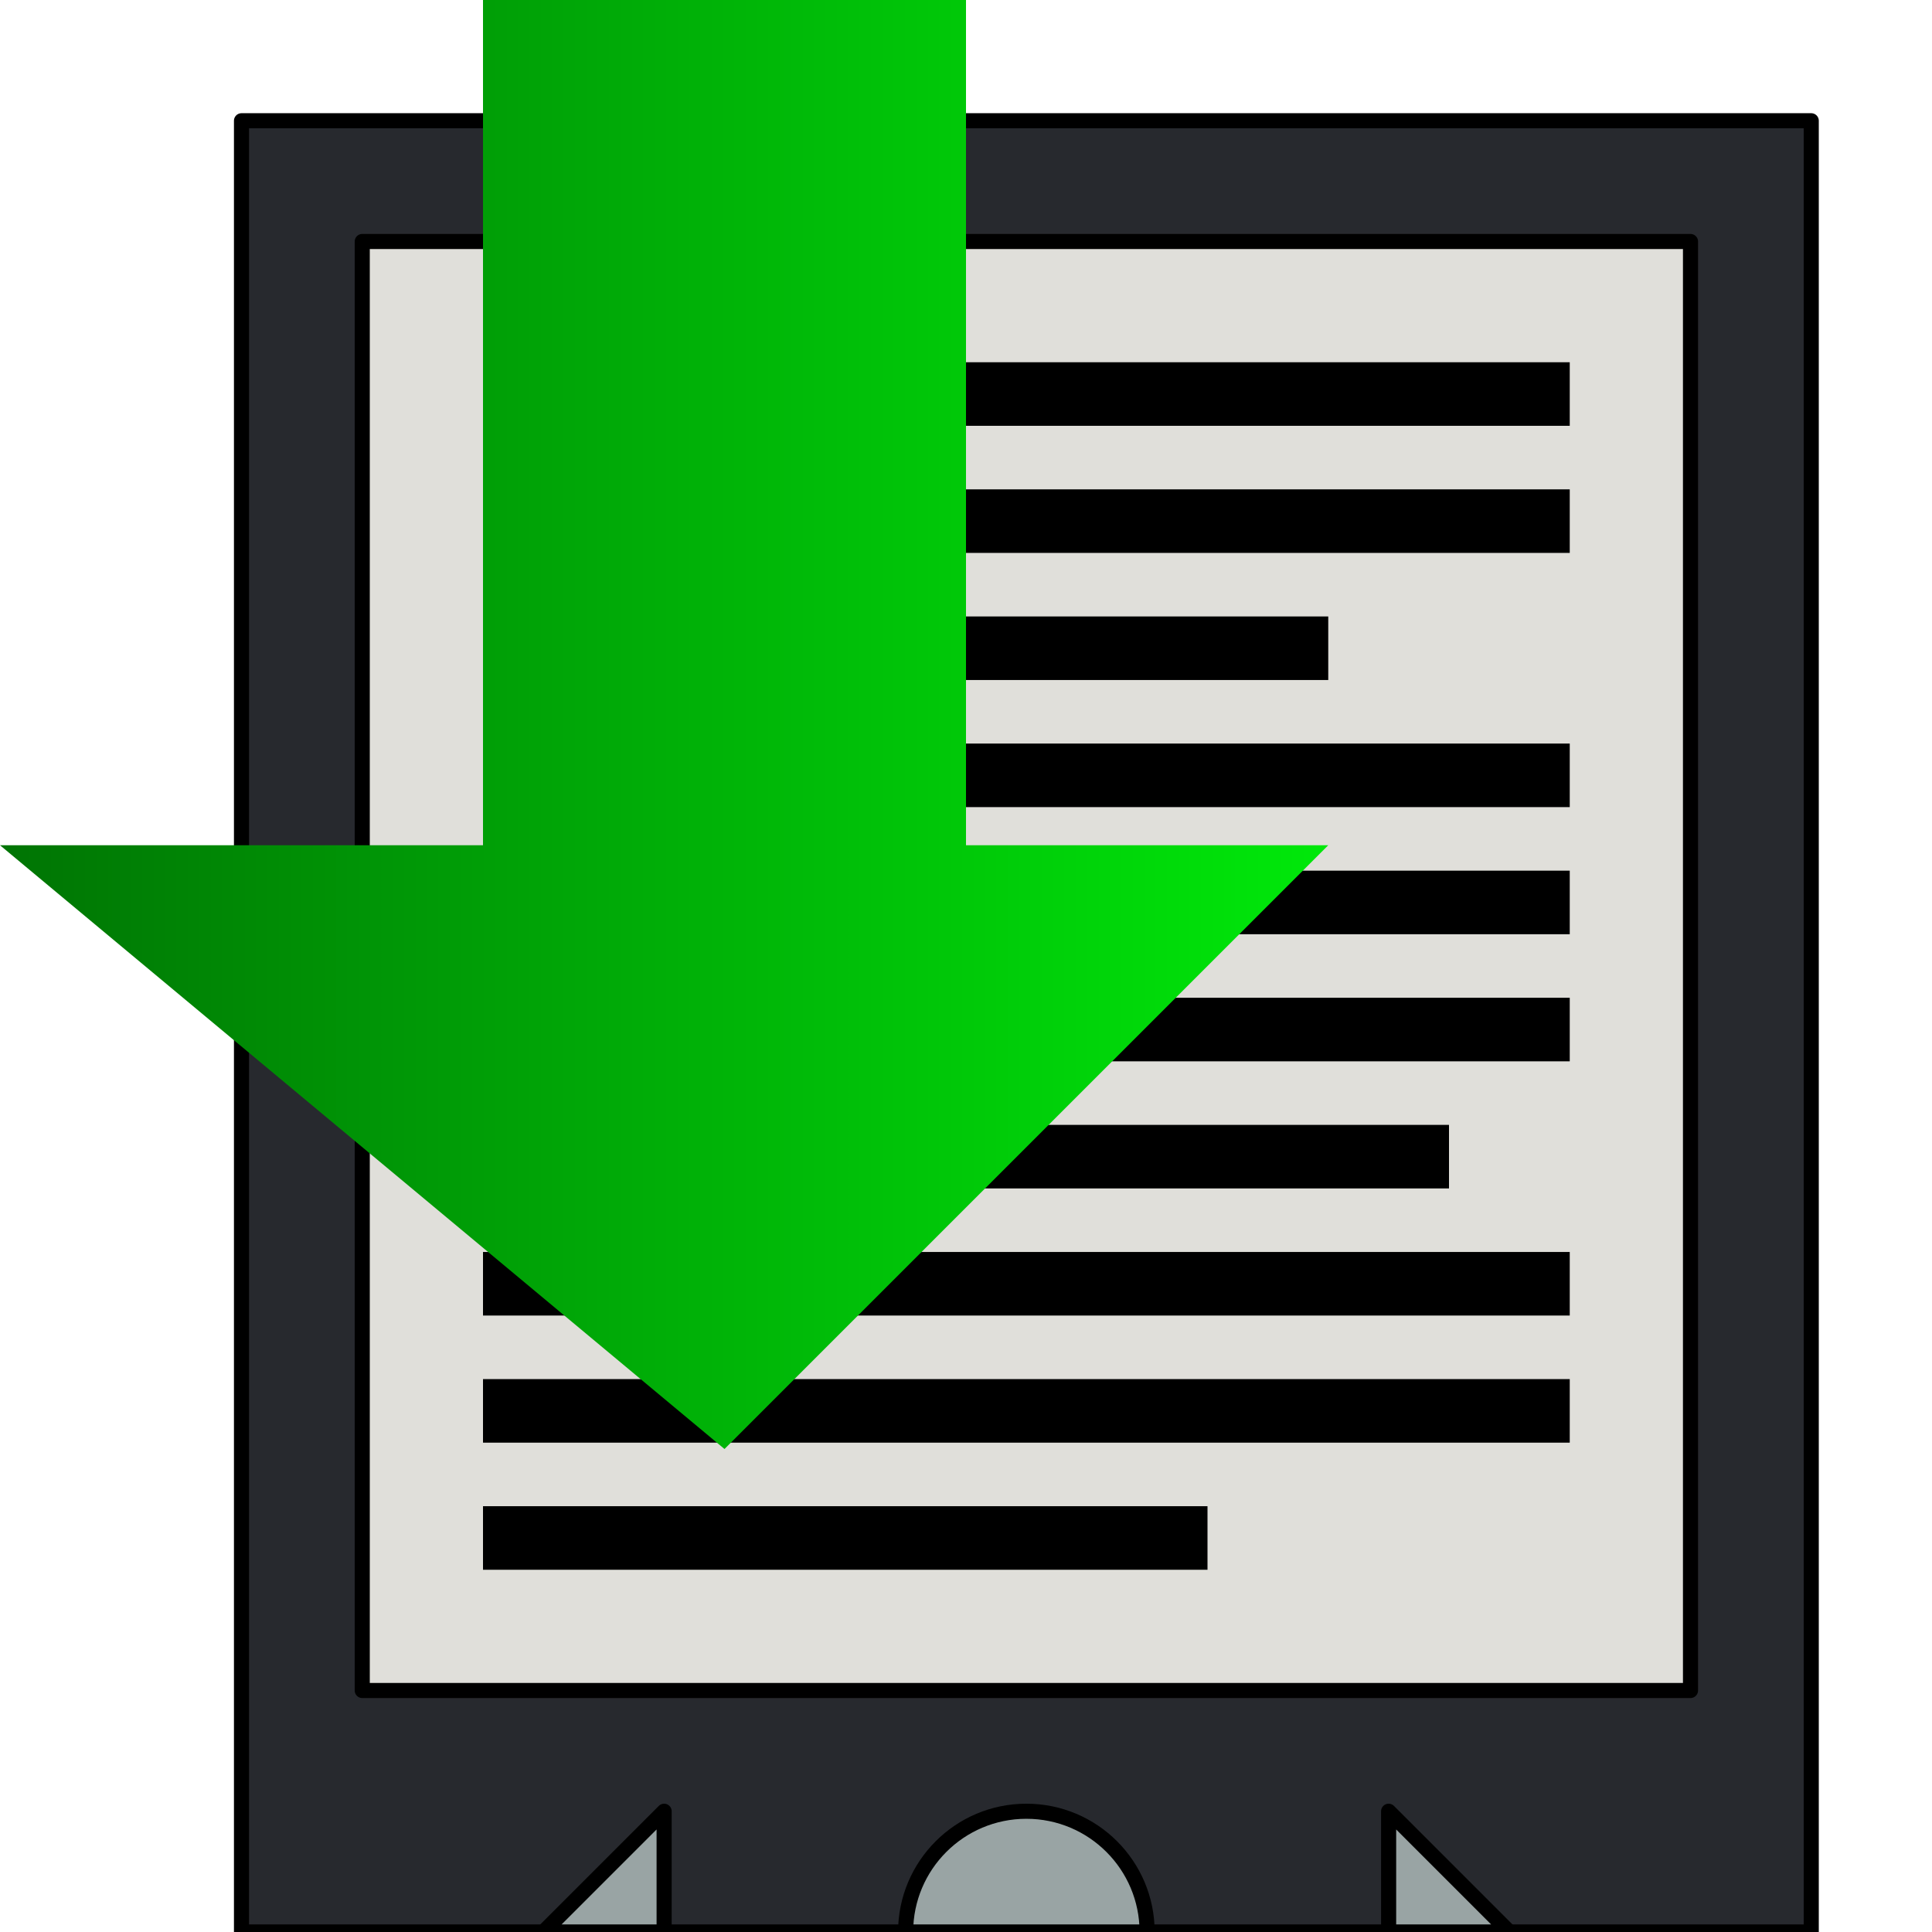
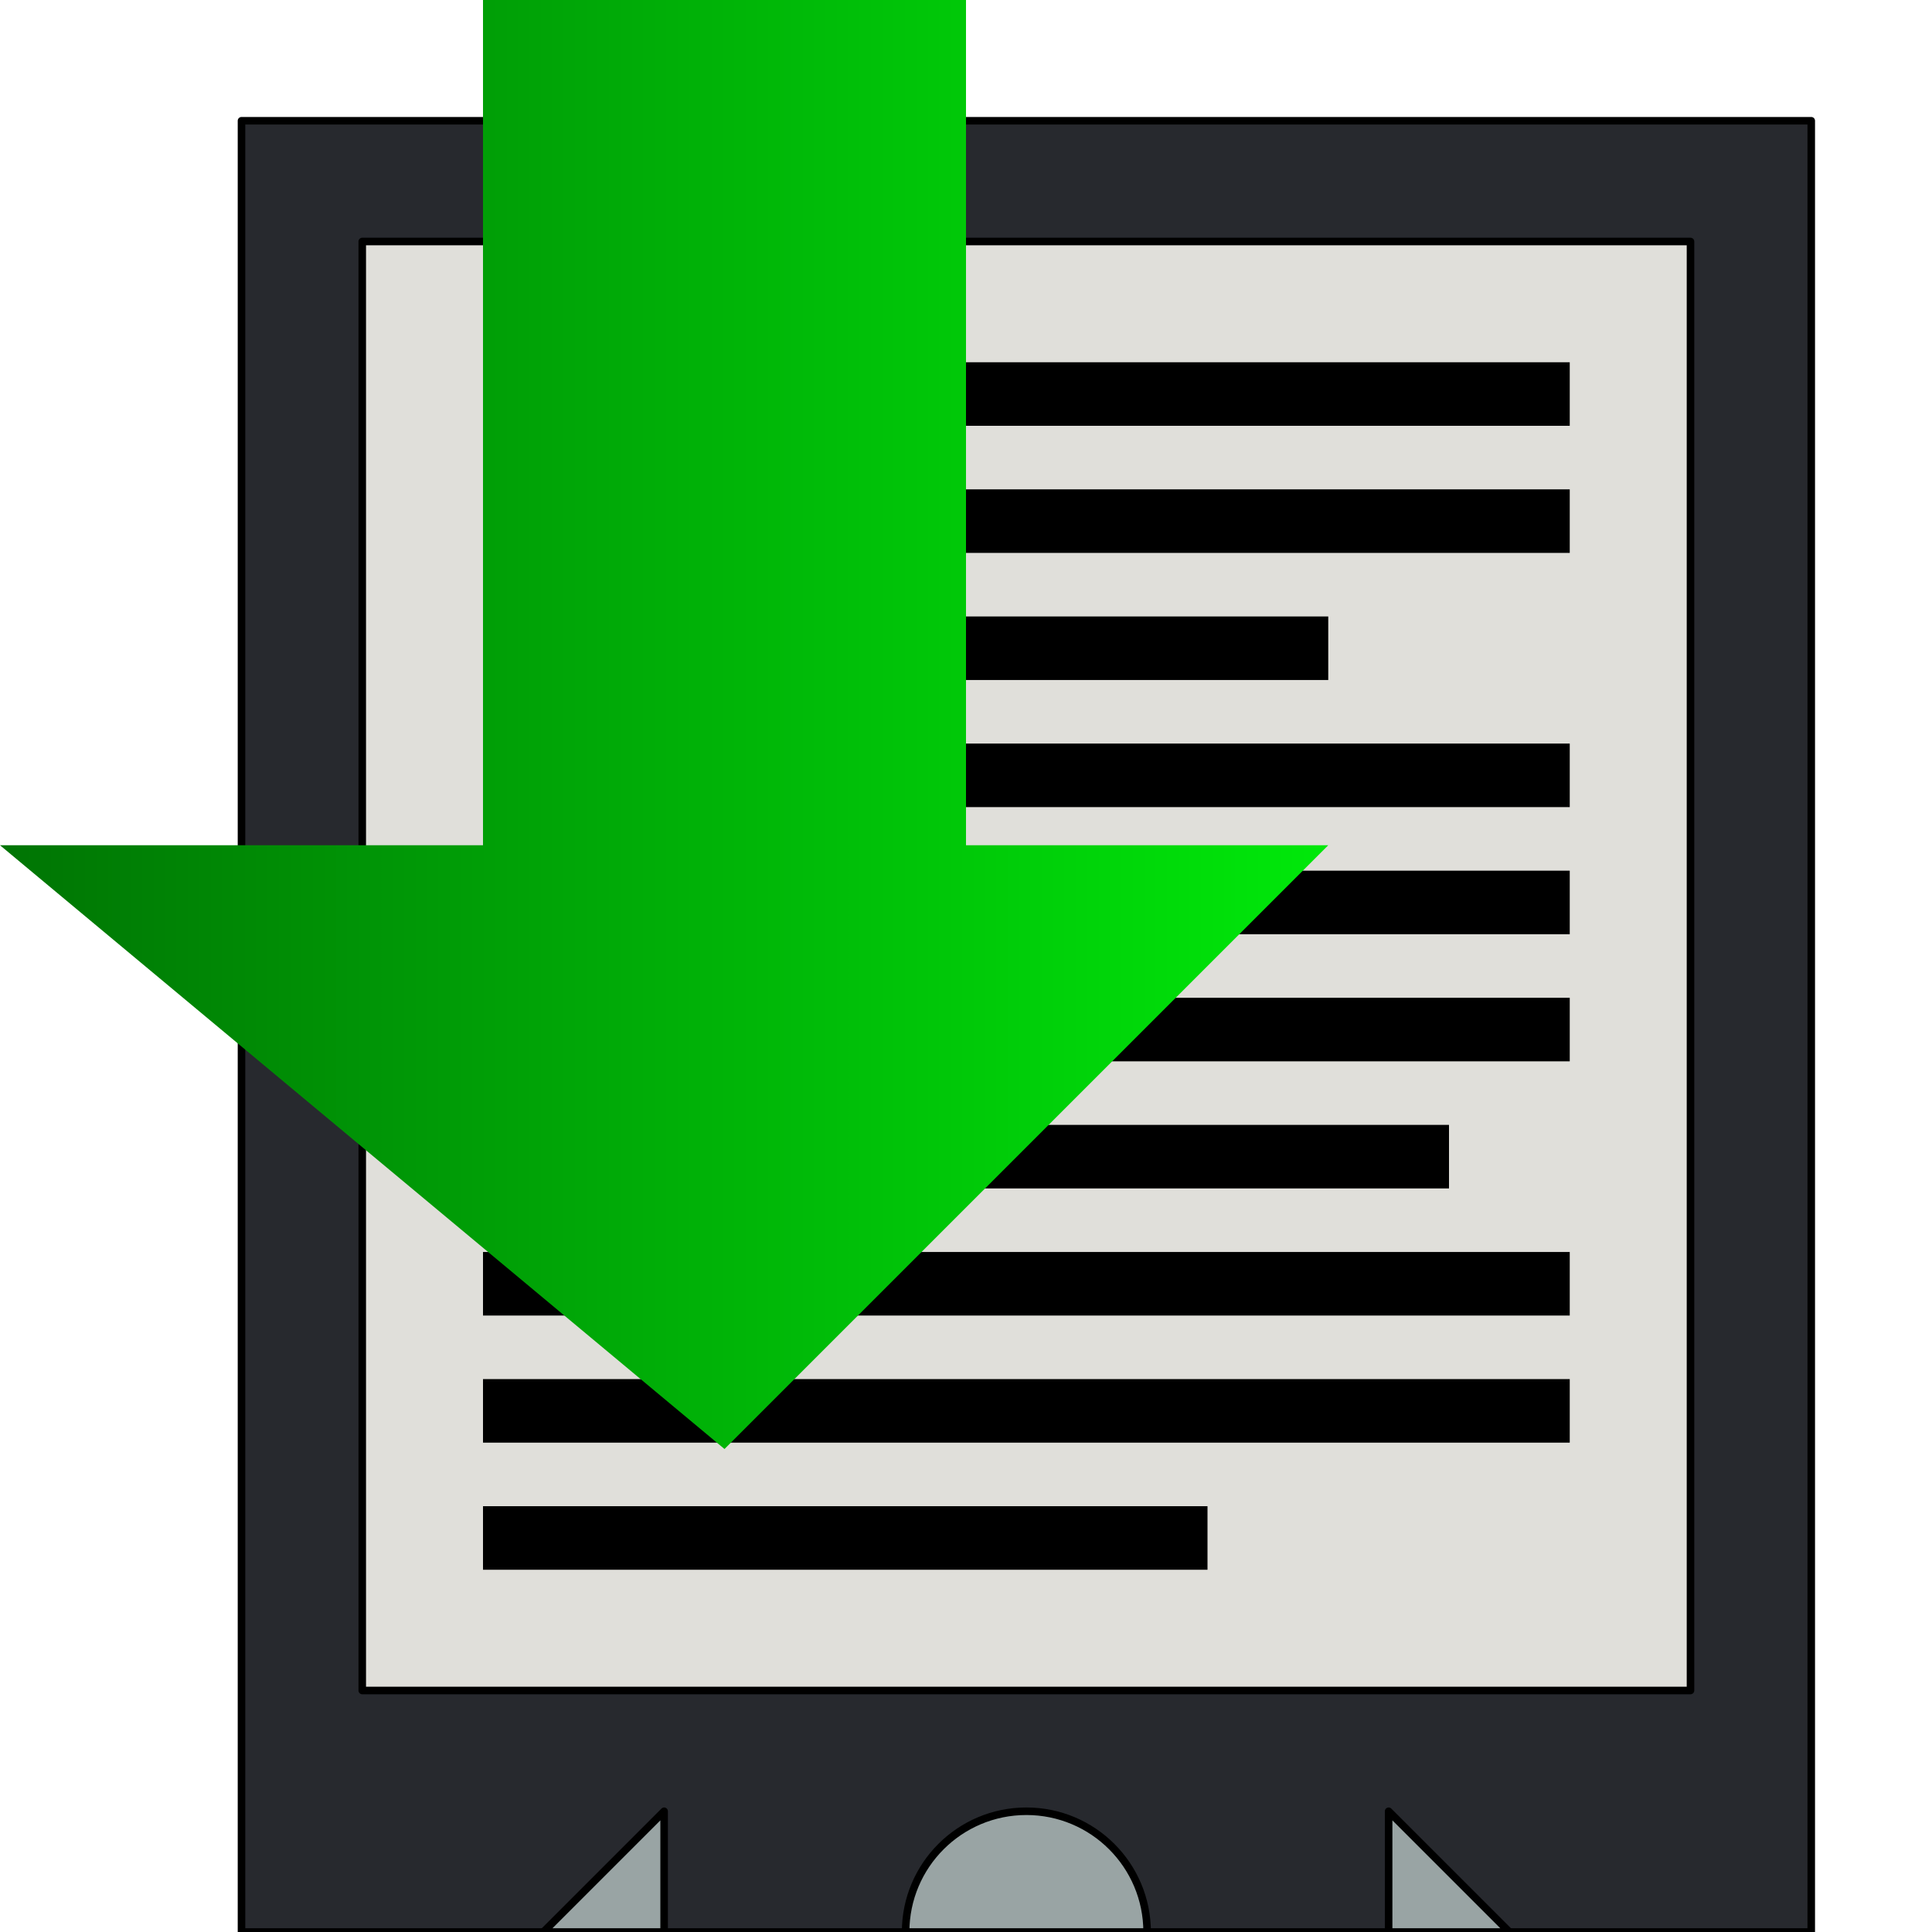
- <svg xmlns="http://www.w3.org/2000/svg" xmlns:ns1="http://www.openswatchbook.org/uri/2009/osb" xmlns:xlink="http://www.w3.org/1999/xlink" width="128" height="128" id="svg2" version="1.1">
+ <svg xmlns="http://www.w3.org/2000/svg" xmlns:ns1="http://www.openswatchbook.org/uri/2009/osb" xmlns:xlink="http://www.w3.org/1999/xlink" width="256" height="256" id="svg2" version="1.1">
  <defs id="defs4">
    <linearGradient id="linearGradient3961">
      <stop style="stop-color:#007404;stop-opacity:1;" offset="0" id="stop3963" />
      <stop style="stop-color:#00ea0a;stop-opacity:1;" offset="1" id="stop3965" />
    </linearGradient>
    <linearGradient id="linearGradient5572" ns1:paint="solid">
      <stop style="stop-color:#f9f9f9;stop-opacity:1;" offset="0" id="stop5574" />
    </linearGradient>
    <linearGradient id="linearGradient4027">
      <stop id="stop4029" offset="0" style="stop-color:#ffffff;stop-opacity:1;" />
      <stop id="stop4031" offset="1" style="stop-color:#ffffff;stop-opacity:0;" />
    </linearGradient>
    <linearGradient id="linearGradient3821">
      <stop style="stop-color:#f3f3f3;stop-opacity:1;" offset="0" id="stop3823" />
      <stop id="stop4045" offset="0.25" style="stop-color:#f3f3f3;stop-opacity:0.749;" />
      <stop id="stop4043" offset="0.5" style="stop-color:#f3f3f3;stop-opacity:0.498;" />
      <stop style="stop-color:#f3f3f3;stop-opacity:0;" offset="1" id="stop3825" />
    </linearGradient>
    <linearGradient id="linearGradient3793">
      <stop style="stop-color:#e2e2e2;stop-opacity:1" offset="0" id="stop3795" />
      <stop style="stop-color:#57a1b4;stop-opacity:1" offset="1" id="stop3797" />
    </linearGradient>
    <linearGradient id="linearGradient3961-7">
      <stop style="stop-color:#007404;stop-opacity:1;" offset="0" id="stop3963-4" />
      <stop style="stop-color:#00ea0a;stop-opacity:1;" offset="1" id="stop3965-0" />
    </linearGradient>
    <linearGradient xlink:href="#linearGradient3961-4" id="linearGradient3967-17" x1="224" y1="809.953" x2="304" y2="809.953" gradientUnits="userSpaceOnUse" gradientTransform="matrix(1.1125,0,0,1.043091,-249.2,127.063)" />
    <linearGradient id="linearGradient3961-4">
      <stop style="stop-color:#007404;stop-opacity:1;" offset="0" id="stop3963-0" />
      <stop style="stop-color:#00ea0a;stop-opacity:1;" offset="1" id="stop3965-9" />
    </linearGradient>
    <linearGradient y2="809.953" x2="304" y1="809.953" x1="224" gradientTransform="matrix(1.1125,0,0,1.043091,-113.2,127.063)" gradientUnits="userSpaceOnUse" id="linearGradient3045" xlink:href="#linearGradient3961-4" />
    <linearGradient y2="809.953" x2="304" y1="809.953" x1="224" gradientTransform="matrix(1.1125,0,0,1.043091,-113.2,127.063)" gradientUnits="userSpaceOnUse" id="linearGradient3045-1" xlink:href="#linearGradient3961-4-7" />
    <linearGradient id="linearGradient3961-4-7">
      <stop style="stop-color:#007404;stop-opacity:1;" offset="0" id="stop3963-0-4" />
      <stop style="stop-color:#00ea0a;stop-opacity:1;" offset="1" id="stop3965-9-0" />
    </linearGradient>
-     <linearGradient y2="809.953" x2="304" y1="809.953" x1="224" gradientTransform="matrix(1.1125,0,0,1.043091,-249.2,127.063)" gradientUnits="userSpaceOnUse" id="linearGradient3058" xlink:href="#linearGradient3961-4-7" />
+     <linearGradient y2="809.953" x2="304" y1="809.953" x1="224" gradientTransform="matrix(2.225,0,0,2.086181,-498.3999,-798.2359)" gradientUnits="userSpaceOnUse" id="linearGradient3058" xlink:href="#linearGradient3961-4-7" />
  </defs>
-   <g id="layer1" transform="translate(0,-924.3622)">
-     <rect style="fill:#27292e;fill-opacity:1;fill-rule:nonzero;stroke:#000000;stroke-width:1;stroke-linecap:round;stroke-linejoin:round;stroke-miterlimit:4.8;stroke-opacity:1;stroke-dasharray:none;stroke-dashoffset:0" id="rect3046" width="104" height="120" x="16" y="932.362" />
-     <rect style="fill:#e0dfda;fill-opacity:1;fill-rule:nonzero;stroke:#000000;stroke-width:1;stroke-linecap:round;stroke-linejoin:round;stroke-miterlimit:4.8;stroke-opacity:1;stroke-dasharray:none;stroke-dashoffset:0" id="rect3048" width="88" height="96" x="24" y="940.362" />
-     <path style="fill:#99a4a4;fill-opacity:1;fill-rule:nonzero;stroke:#000000;stroke-width:1;stroke-linecap:round;stroke-linejoin:round;stroke-miterlimit:4.8;stroke-opacity:1;stroke-dasharray:none;stroke-dashoffset:0" d="m 44,1044.362 -8,8 8,0 z" id="path3050" />
-     <path style="fill:#99a4a4;fill-opacity:1;fill-rule:nonzero;stroke:#000000;stroke-width:1;stroke-linecap:round;stroke-linejoin:round;stroke-miterlimit:4.8;stroke-opacity:1;stroke-dasharray:none;stroke-dashoffset:0" d="m 92,1044.362 8,8 -8,0 z" id="path3050-1" />
-     <path style="fill:#99a4a4;fill-opacity:1;fill-rule:nonzero;stroke:#000000;stroke-width:1;stroke-linecap:round;stroke-linejoin:round;stroke-miterlimit:4.8;stroke-opacity:1;stroke-dasharray:none;stroke-dashoffset:0" id="path3070" d="m 296,892.362 c 0,4.418 -3.582,8 -8,8 -4.418,0 -8,-3.582 -8,-8 0,0 0,0 0,0 l 8,0 z" transform="matrix(1,0,0,-1,-220,1944.724)" />
-     <rect style="fill:#000000;fill-opacity:1;fill-rule:nonzero;stroke:none" id="rect3064" width="56" height="4.211" x="32" y="965.204" />
-     <rect style="fill:#000000;fill-opacity:1;fill-rule:nonzero;stroke:none" id="rect3064-8" width="72" height="4.211" x="32" y="973.625" />
-     <rect style="fill:#000000;fill-opacity:1;fill-rule:nonzero;stroke:none" id="rect3064-82" width="72" height="4.211" x="32" y="982.046" />
-     <rect style="fill:#000000;fill-opacity:1;fill-rule:nonzero;stroke:none" id="rect3064-4" width="72" height="4.211" x="32" y="990.467" />
-     <rect style="fill:#000000;fill-opacity:1;fill-rule:nonzero;stroke:none" id="rect3064-5" width="64" height="4.211" x="32" y="998.888" />
-     <rect style="fill:#000000;fill-opacity:1;fill-rule:nonzero;stroke:none" id="rect3064-51" width="72" height="4.211" x="32" y="1007.309" />
-     <rect style="fill:#000000;fill-opacity:1;fill-rule:nonzero;stroke:none" id="rect3064-7" width="72" height="4.211" x="32" y="1015.731" />
-     <rect style="fill:#000000;fill-opacity:1;fill-rule:nonzero;stroke:none" id="rect3064-1" width="48" height="4.211" x="32" y="1024.152" />
-     <rect y="948.362" x="32" height="4.211" width="72" id="rect3897" style="fill:#000000;fill-opacity:1;fill-rule:nonzero;stroke:none" />
-     <rect y="956.783" x="32" height="4.211" width="72" id="rect3899" style="fill:#000000;fill-opacity:1;fill-rule:nonzero;stroke:none" />
-     <path style="fill:url(#linearGradient3058);fill-opacity:1;fill-rule:nonzero;stroke:none" d="m 32,924.362 0,56 -32,0 48,40 40,-40 -24,0 0,-56 z" id="path3044-4-9" />
+   <g id="layer1" transform="translate(0,-796.3622)">
+     <rect style="fill:#27292e;fill-opacity:1;fill-rule:nonzero;stroke:#000000;stroke-width:1;stroke-linecap:round;stroke-linejoin:round;stroke-miterlimit:4.8;stroke-opacity:1;stroke-dasharray:none;stroke-dashoffset:0" id="rect3046" width="208" height="240" x="32" y="812.362" />
+     <rect style="fill:#e0dfda;fill-opacity:1;fill-rule:nonzero;stroke:#000000;stroke-width:1;stroke-linecap:round;stroke-linejoin:round;stroke-miterlimit:4.8;stroke-opacity:1;stroke-dasharray:none;stroke-dashoffset:0" id="rect3048" width="176" height="192" x="48" y="828.362" />
+     <path style="fill:#99a4a4;fill-opacity:1;fill-rule:nonzero;stroke:#000000;stroke-width:1;stroke-linecap:round;stroke-linejoin:round;stroke-miterlimit:4.8;stroke-opacity:1;stroke-dasharray:none;stroke-dashoffset:0" d="m 88,1036.362 -16,16 16,0 z" id="path3050" />
+     <path style="fill:#99a4a4;fill-opacity:1;fill-rule:nonzero;stroke:#000000;stroke-width:1;stroke-linecap:round;stroke-linejoin:round;stroke-miterlimit:4.8;stroke-opacity:1;stroke-dasharray:none;stroke-dashoffset:0" d="m 184,1036.362 16,16 -16,0 z" id="path3050-1" />
+     <path style="fill:#99a4a4;fill-opacity:1;fill-rule:nonzero;stroke:#000000;stroke-width:0.5;stroke-linecap:round;stroke-linejoin:round;stroke-miterlimit:4.8;stroke-opacity:1;stroke-dasharray:none;stroke-dashoffset:0" id="path3070" d="m 296,892.362 a 8,8 0 1 1 -16,0 l 8,0 z" transform="matrix(2,0,0,-2,-439.9999,2837.086)" />
+     <rect style="fill:#000000;fill-opacity:1;fill-rule:nonzero;stroke:none" id="rect3064" width="112" height="8.421" x="64" y="878.046" />
+     <rect style="fill:#000000;fill-opacity:1;fill-rule:nonzero;stroke:none" id="rect3064-8" width="144" height="8.421" x="64" y="894.888" />
+     <rect style="fill:#000000;fill-opacity:1;fill-rule:nonzero;stroke:none" id="rect3064-82" width="144" height="8.421" x="64" y="911.731" />
+     <rect style="fill:#000000;fill-opacity:1;fill-rule:nonzero;stroke:none" id="rect3064-4" width="144" height="8.421" x="64" y="928.573" />
+     <rect style="fill:#000000;fill-opacity:1;fill-rule:nonzero;stroke:none" id="rect3064-5" width="128" height="8.421" x="64" y="945.415" />
+     <rect style="fill:#000000;fill-opacity:1;fill-rule:nonzero;stroke:none" id="rect3064-51" width="144" height="8.421" x="64" y="962.257" />
+     <rect style="fill:#000000;fill-opacity:1;fill-rule:nonzero;stroke:none" id="rect3064-7" width="144" height="8.421" x="64" y="979.099" />
+     <rect style="fill:#000000;fill-opacity:1;fill-rule:nonzero;stroke:none" id="rect3064-1" width="96" height="8.421" x="64" y="995.941" />
+     <rect y="844.362" x="64" height="8.421" width="144" id="rect3897" style="fill:#000000;fill-opacity:1;fill-rule:nonzero;stroke:none" />
+     <rect y="861.204" x="64" height="8.421" width="144" id="rect3899" style="fill:#000000;fill-opacity:1;fill-rule:nonzero;stroke:none" />
+     <path style="fill:url(#linearGradient3058);fill-opacity:1;fill-rule:nonzero;stroke:none" d="m 64,796.362 0,112 -64,0 96,80 80,-80 -48,0 0,-112 z" id="path3044-4-9" />
  </g>
</svg>
